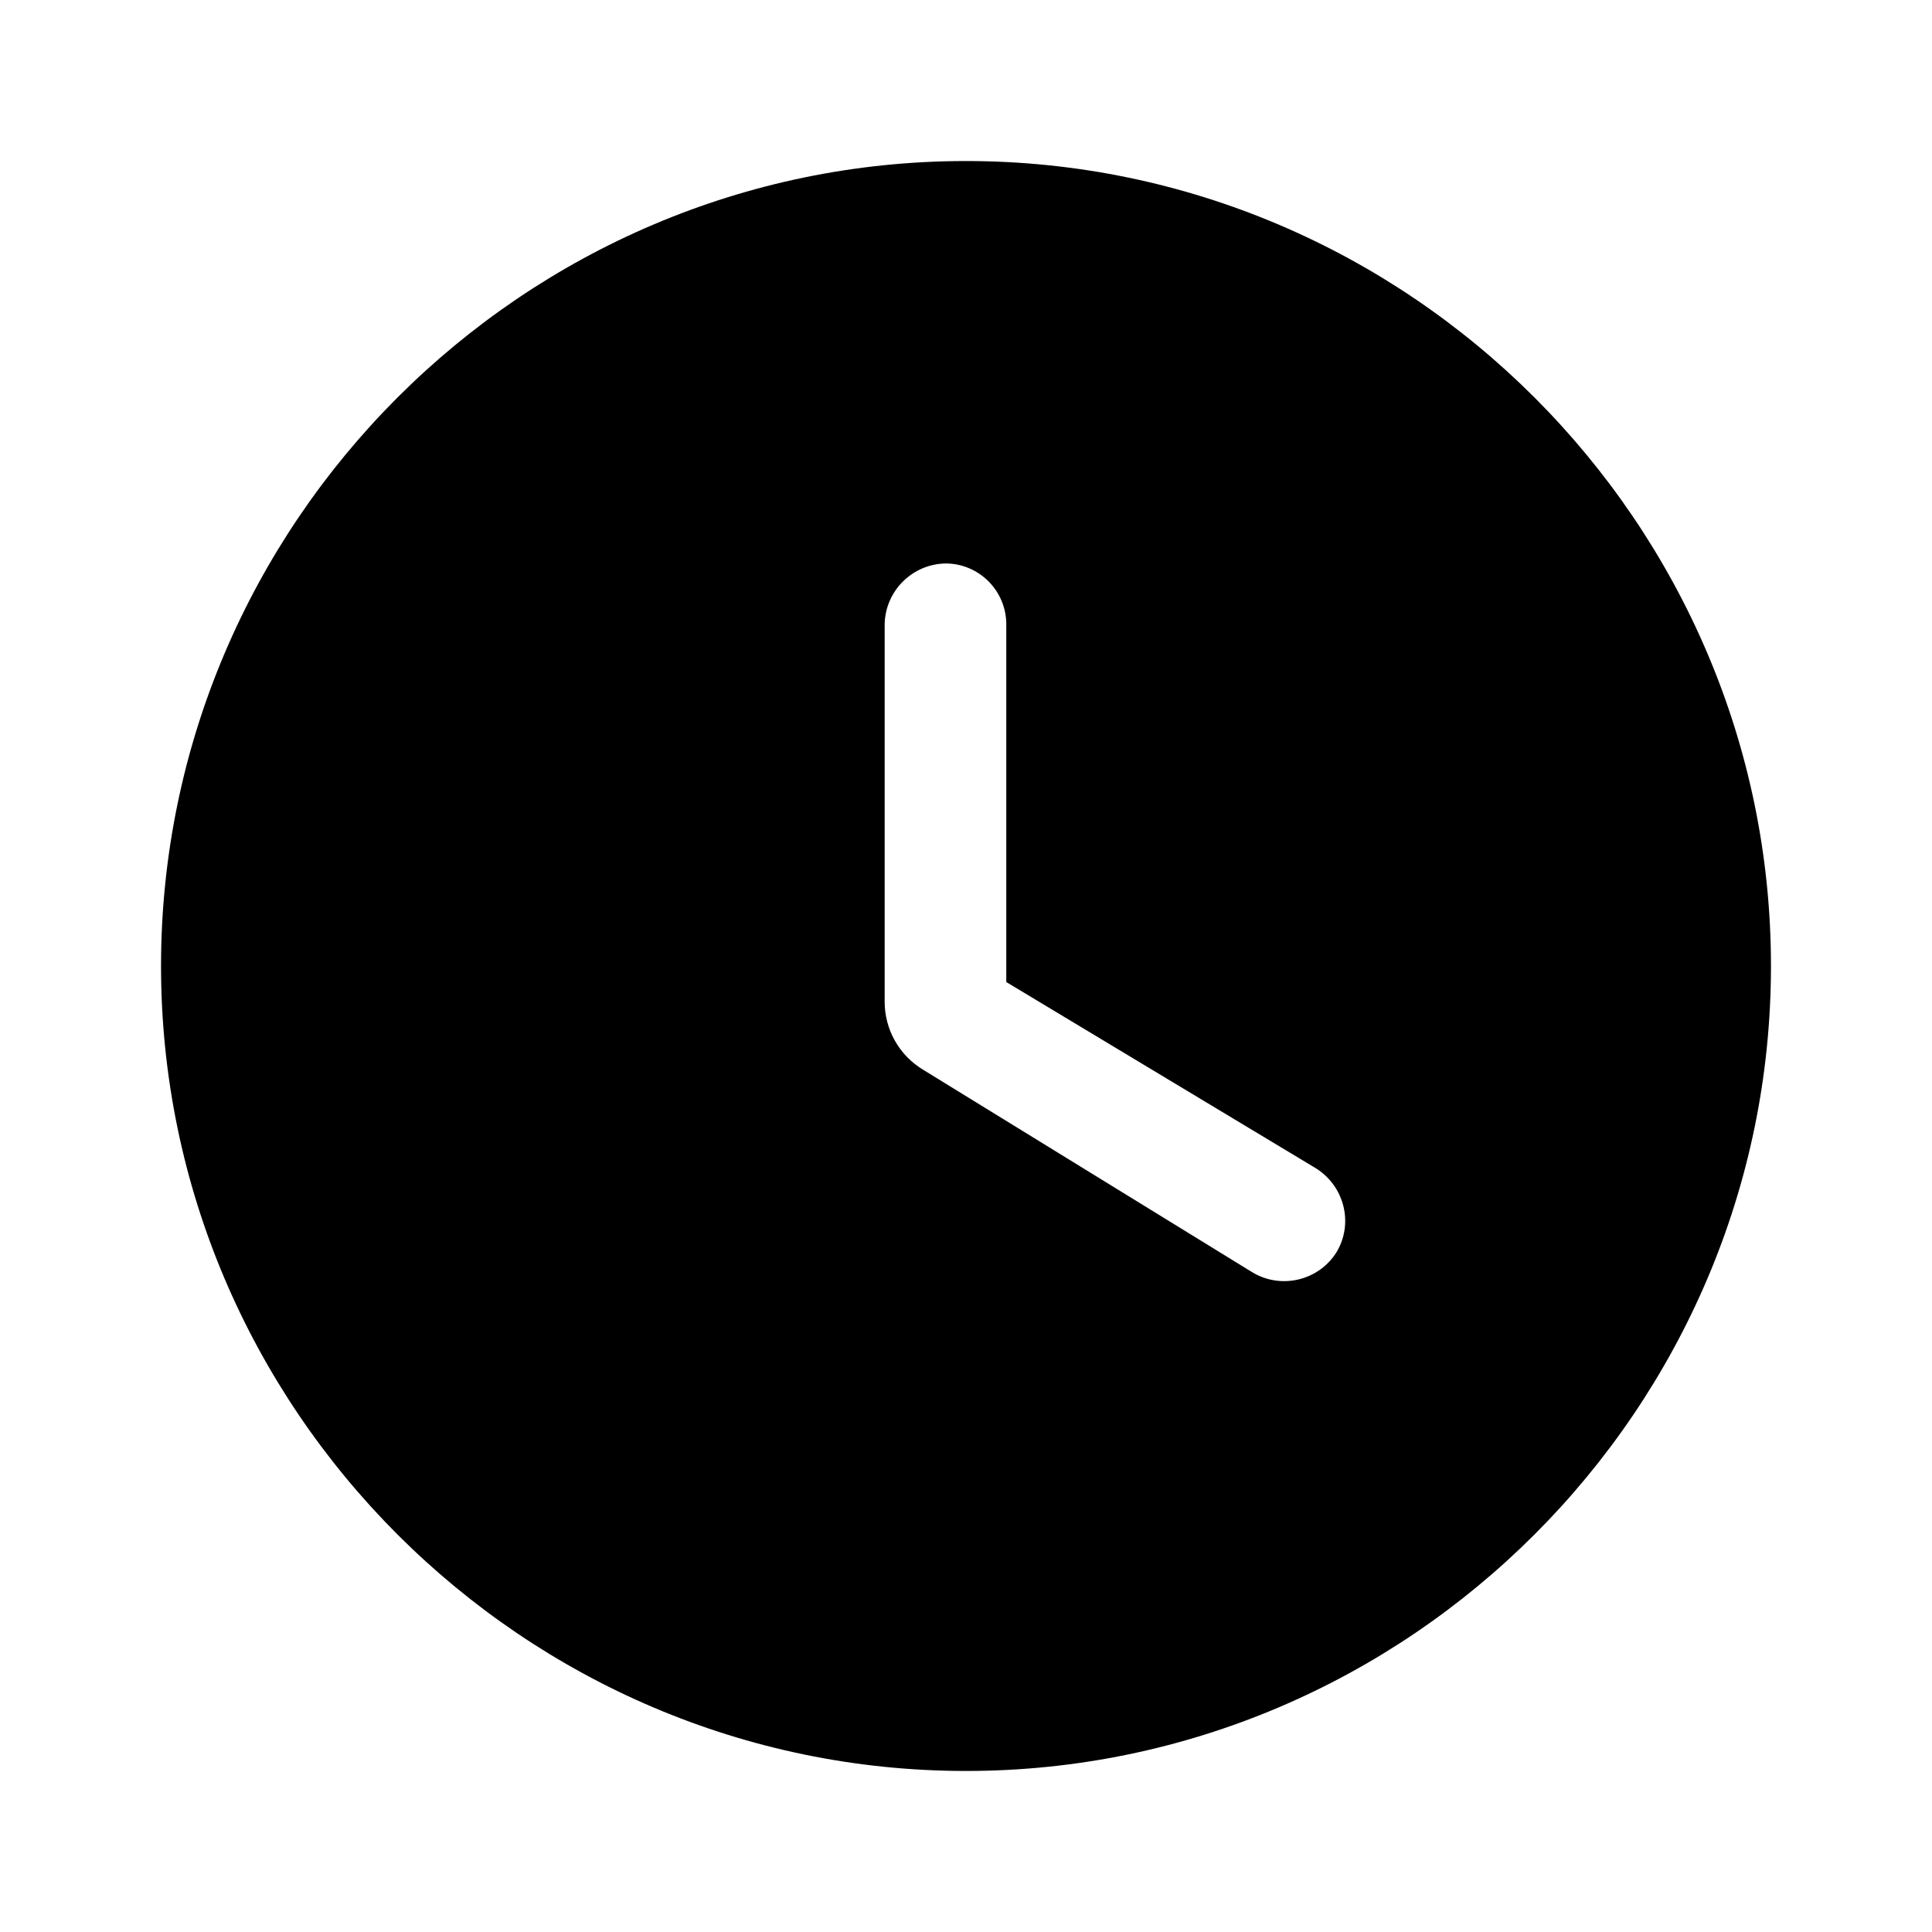
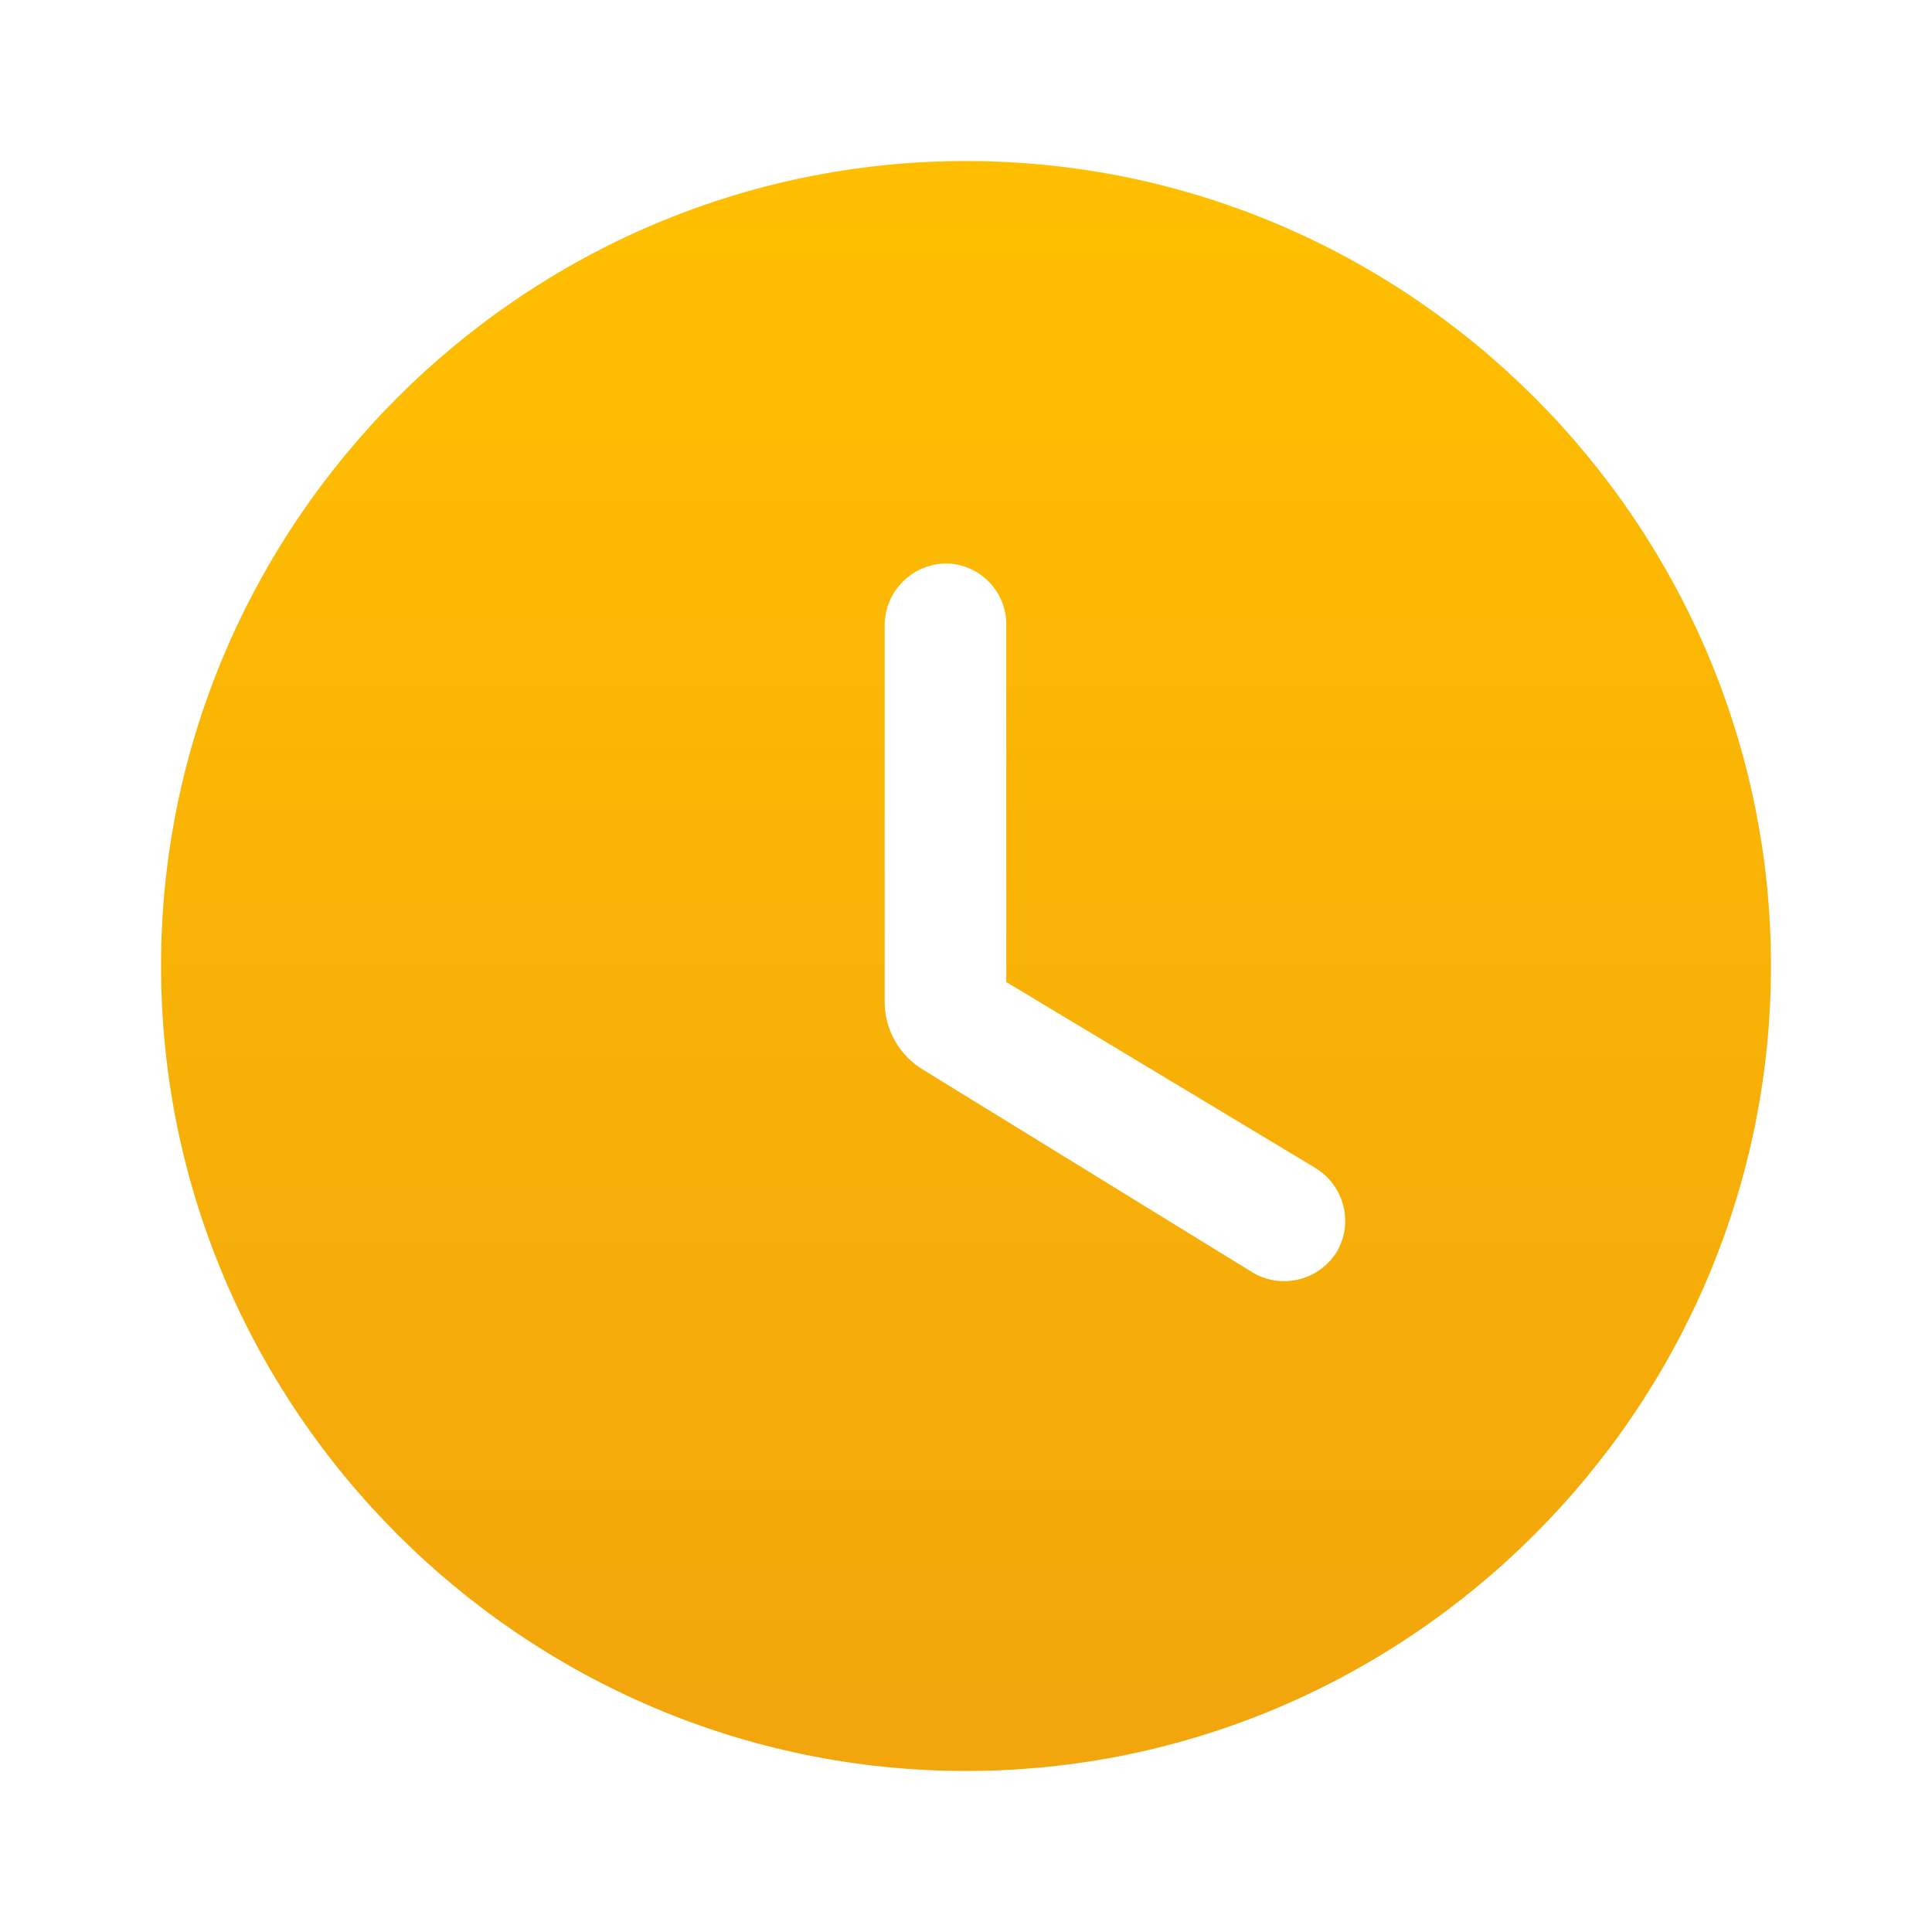
- <svg xmlns="http://www.w3.org/2000/svg" width="20" height="20" fill="none">
-   <path d="M10 1.667c-4.583 0-8.333 3.75-8.333 8.333s3.75 8.333 8.333 8.333 8.333-3.75 8.333-8.333S14.583 1.667 10 1.667zm2.958 11.5l-3.4-2.092a.821.821 0 01-.4-.708V6.458a.642.642 0 01.634-.625.63.63 0 01.625.625v3.708l3.2 1.925c.3.184.4.575.216.876a.64.64 0 01-.875.2z" fill="#000" />
+ <svg xmlns="http://www.w3.org/2000/svg" width="20" height="20" viewBox="0 0 20 20" fill="none">
+   <path d="M10 1.667C5.417 1.667 1.667 5.417 1.667 10C1.667 14.583 5.417 18.333 10 18.333C14.583 18.333 18.333 14.583 18.333 10C18.333 5.417 14.583 1.667 10 1.667ZM12.958 13.167L9.558 11.075C9.436 11.002 9.334 10.898 9.264 10.774C9.194 10.65 9.157 10.51 9.158 10.367V6.458C9.162 6.292 9.231 6.134 9.349 6.018C9.467 5.901 9.626 5.835 9.792 5.833C9.957 5.834 10.116 5.901 10.232 6.018C10.349 6.134 10.416 6.293 10.417 6.458V10.166L13.617 12.091C13.917 12.275 14.017 12.666 13.833 12.967C13.742 13.108 13.6 13.209 13.436 13.246C13.273 13.284 13.101 13.255 12.958 13.167Z" fill="url(#paint0_linear_32_412)" />
+   <defs>
+     <linearGradient id="paint0_linear_32_412" x1="10" y1="1.667" x2="10" y2="18.333" gradientUnits="userSpaceOnUse">
+       <stop stop-color="#FFBF00" />
+       <stop offset="1" stop-color="#F2A50C" />
+     </linearGradient>
+   </defs>
</svg>
